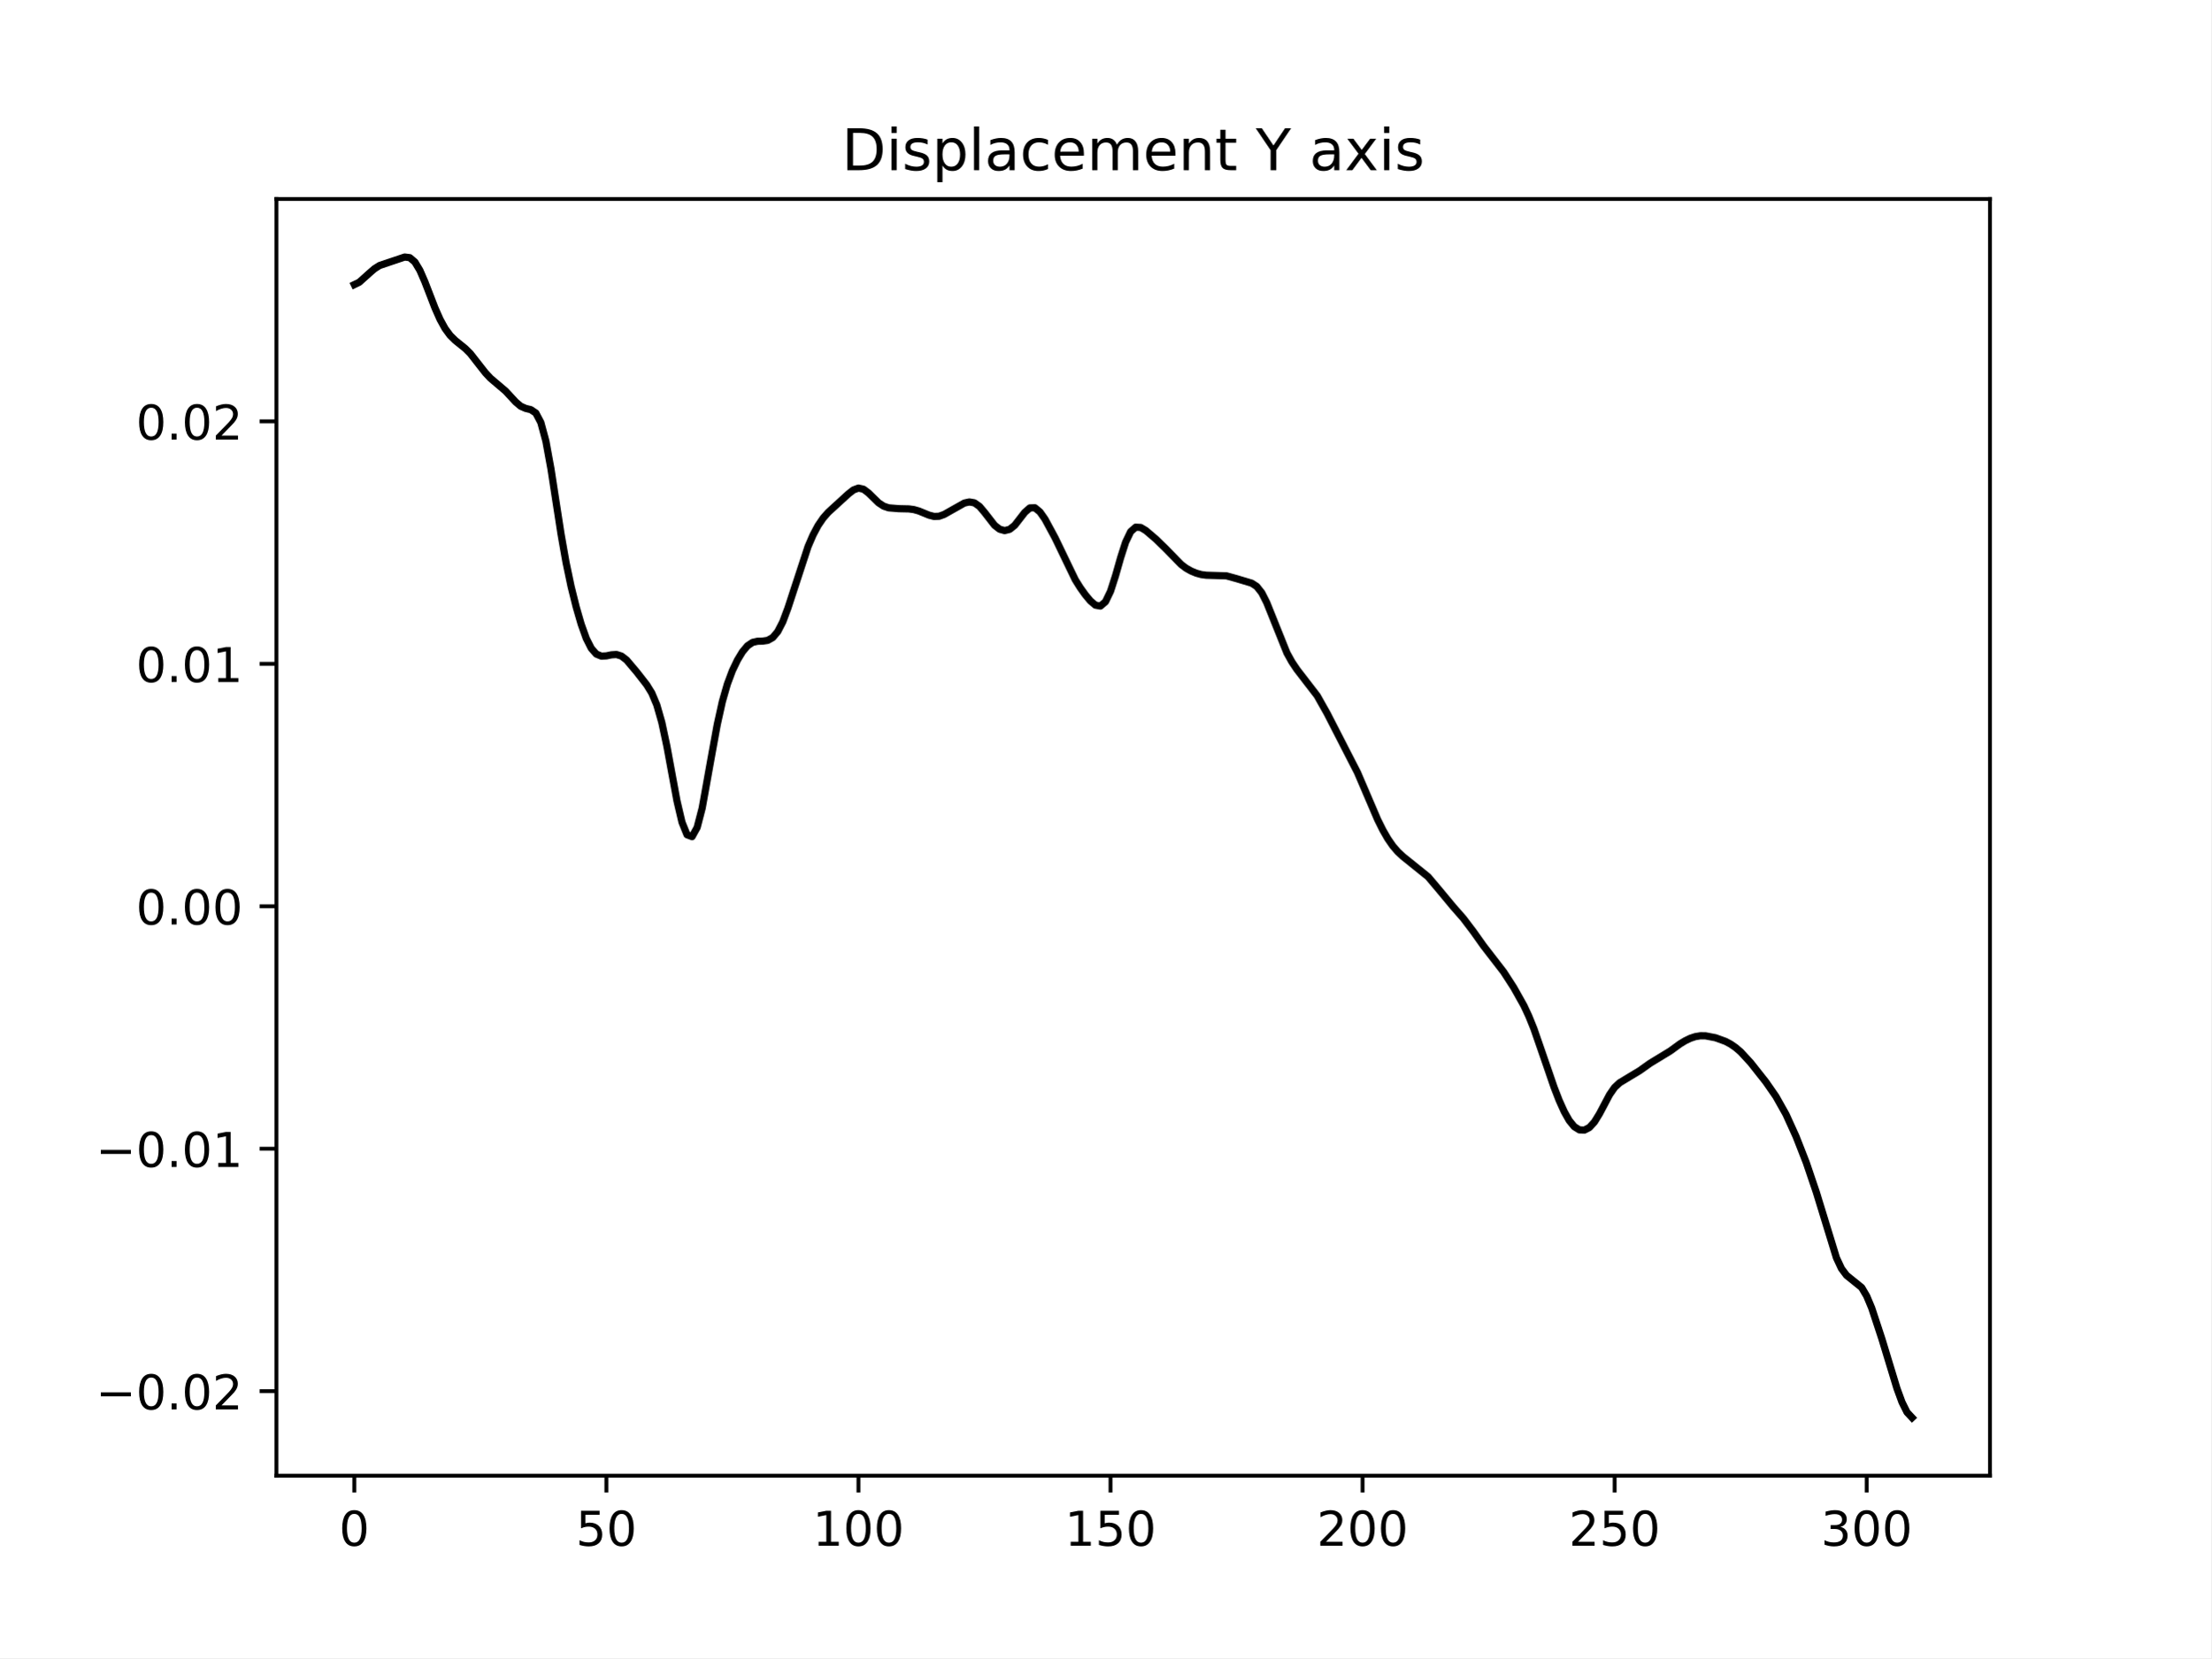
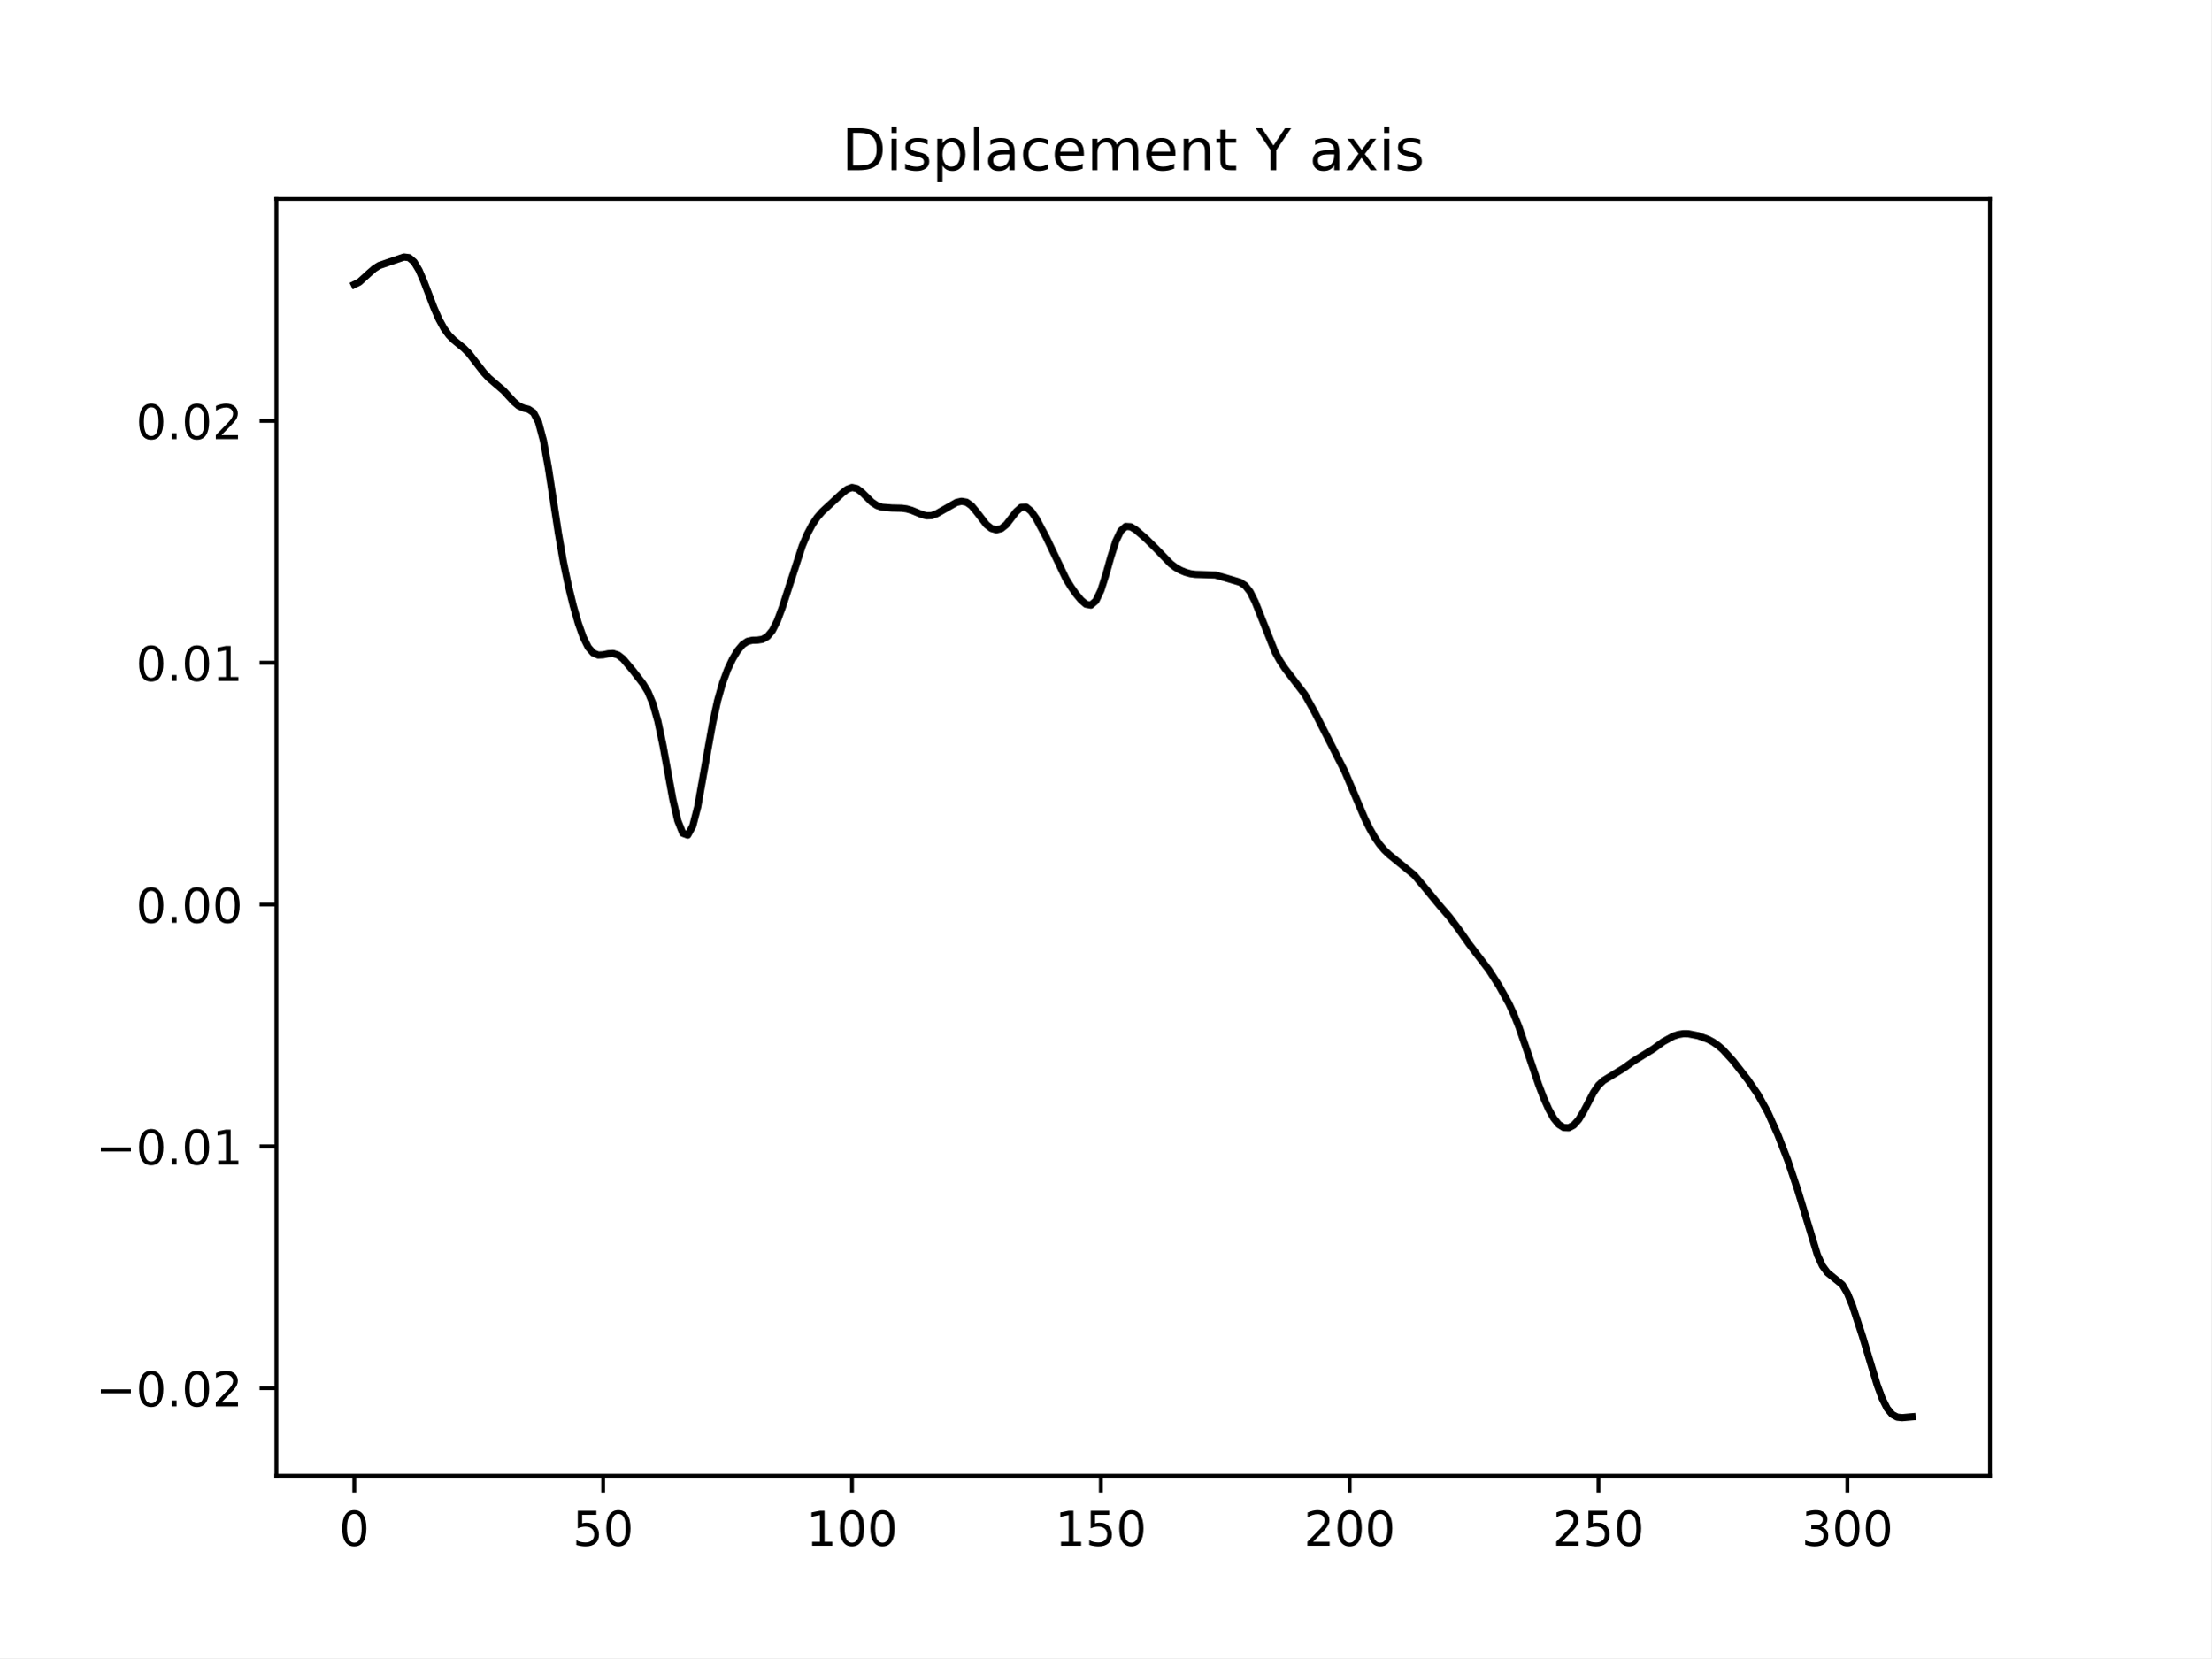
<svg xmlns="http://www.w3.org/2000/svg" xmlns:xlink="http://www.w3.org/1999/xlink" width="460.8pt" height="345.6pt" viewBox="0 0 460.8 345.6" version="1.1">
  <defs>
    <style type="text/css">*{stroke-linejoin: round; stroke-linecap: butt}</style>
  </defs>
  <g id="figure_1">
    <g id="patch_1">
      <path d="M 0 345.6  L 460.8 345.6  L 460.8 0  L 0 0  z " style="fill: #ffffff" />
    </g>
    <g id="axes_1">
      <g id="patch_2">
        <path d="M 57.6 307.584  L 414.72 307.584  L 414.72 41.472  L 57.6 41.472  z " style="fill: #ffffff" />
      </g>
      <g id="matplotlib.axis_1">
        <g id="xtick_1">
          <g id="line2d_1">
            <defs>
-               <path id="m0ea70f244b" d="M 0 0  L 0 3.5  " style="stroke: #000000; stroke-width: 0.8" />
+               <path id="ma7d22637ed" d="M 0 0  L 0 3.5  " style="stroke: #000000; stroke-width: 0.8" />
            </defs>
            <g>
-               <use xlink:href="#m0ea70f244b" x="73.833" y="307.584" style="stroke: #000000; stroke-width: 0.8" />
+               <use xlink:href="#ma7d22637ed" x="73.833" y="307.584" style="stroke: #000000; stroke-width: 0.8" />
            </g>
          </g>
          <g id="text_1">
            <g transform="translate(70.65148 322.1824) scale(0.1 -0.1)">
              <defs>
                <path id="DejaVuSans-30" d="M 2034 4250  Q 1547 4250 1301 3770  Q 1056 3291 1056 2328  Q 1056 1369 1301 889  Q 1547 409 2034 409  Q 2525 409 2770 889  Q 3016 1369 3016 2328  Q 3016 3291 2770 3770  Q 2525 4250 2034 4250  z M 2034 4750  Q 2819 4750 3233 4129  Q 3647 3509 3647 2328  Q 3647 1150 3233 529  Q 2819 -91 2034 -91  Q 1250 -91 836 529  Q 422 1150 422 2328  Q 422 3509 836 4129  Q 1250 4750 2034 4750  z " transform="scale(0.015625)" />
              </defs>
              <use xlink:href="#DejaVuSans-30" />
            </g>
          </g>
        </g>
        <g id="xtick_2">
          <g id="line2d_2">
            <g>
-               <use xlink:href="#m0ea70f244b" x="126.366" y="307.584" style="stroke: #000000; stroke-width: 0.8" />
+               <use xlink:href="#ma7d22637ed" x="125.694" y="307.584" style="stroke: #000000; stroke-width: 0.8" />
            </g>
          </g>
          <g id="text_2">
-             <g transform="translate(120.0033 322.1824) scale(0.1 -0.1)">
+             <g transform="translate(119.332 322.1824) scale(0.1 -0.1)">
              <defs>
                <path id="DejaVuSans-35" d="M 691 4666  L 3169 4666  L 3169 4134  L 1269 4134  L 1269 2991  Q 1406 3038 1543 3061  Q 1681 3084 1819 3084  Q 2600 3084 3056 2656  Q 3513 2228 3513 1497  Q 3513 744 3044 326  Q 2575 -91 1722 -91  Q 1428 -91 1123 -41  Q 819 9 494 109  L 494 744  Q 775 591 1075 516  Q 1375 441 1709 441  Q 2250 441 2565 725  Q 2881 1009 2881 1497  Q 2881 1984 2565 2268  Q 2250 2553 1709 2553  Q 1456 2553 1204 2497  Q 953 2441 691 2322  L 691 4666  z " transform="scale(0.015625)" />
              </defs>
              <use xlink:href="#DejaVuSans-35" />
              <use xlink:href="#DejaVuSans-30" x="63.623" />
            </g>
          </g>
        </g>
        <g id="xtick_3">
          <g id="line2d_3">
            <g>
-               <use xlink:href="#m0ea70f244b" x="178.899" y="307.584" style="stroke: #000000; stroke-width: 0.8" />
+               <use xlink:href="#ma7d22637ed" x="177.556" y="307.584" style="stroke: #000000; stroke-width: 0.8" />
            </g>
          </g>
          <g id="text_3">
-             <g transform="translate(169.3552 322.1824) scale(0.1 -0.1)">
+             <g transform="translate(168.0125 322.1824) scale(0.1 -0.1)">
              <defs>
                <path id="DejaVuSans-31" d="M 794 531  L 1825 531  L 1825 4091  L 703 3866  L 703 4441  L 1819 4666  L 2450 4666  L 2450 531  L 3481 531  L 3481 0  L 794 0  L 794 531  z " transform="scale(0.015625)" />
              </defs>
              <use xlink:href="#DejaVuSans-31" />
              <use xlink:href="#DejaVuSans-30" x="63.623" />
              <use xlink:href="#DejaVuSans-30" x="127.246" />
            </g>
          </g>
        </g>
        <g id="xtick_4">
          <g id="line2d_4">
            <g>
-               <use xlink:href="#m0ea70f244b" x="231.432" y="307.584" style="stroke: #000000; stroke-width: 0.8" />
+               <use xlink:href="#ma7d22637ed" x="229.418" y="307.584" style="stroke: #000000; stroke-width: 0.8" />
            </g>
          </g>
          <g id="text_4">
-             <g transform="translate(221.8883 322.1824) scale(0.1 -0.1)">
+             <g transform="translate(219.8742 322.1824) scale(0.1 -0.1)">
              <use xlink:href="#DejaVuSans-31" />
              <use xlink:href="#DejaVuSans-35" x="63.623" />
              <use xlink:href="#DejaVuSans-30" x="127.246" />
            </g>
          </g>
        </g>
        <g id="xtick_5">
          <g id="line2d_5">
            <g>
-               <use xlink:href="#m0ea70f244b" x="283.965" y="307.584" style="stroke: #000000; stroke-width: 0.8" />
+               <use xlink:href="#ma7d22637ed" x="281.28" y="307.584" style="stroke: #000000; stroke-width: 0.8" />
            </g>
          </g>
          <g id="text_5">
-             <g transform="translate(274.4214 322.1824) scale(0.1 -0.1)">
+             <g transform="translate(271.736 322.1824) scale(0.1 -0.1)">
              <defs>
                <path id="DejaVuSans-32" d="M 1228 531  L 3431 531  L 3431 0  L 469 0  L 469 531  Q 828 903 1448 1529  Q 2069 2156 2228 2338  Q 2531 2678 2651 2914  Q 2772 3150 2772 3378  Q 2772 3750 2511 3984  Q 2250 4219 1831 4219  Q 1534 4219 1204 4116  Q 875 4013 500 3803  L 500 4441  Q 881 4594 1212 4672  Q 1544 4750 1819 4750  Q 2544 4750 2975 4387  Q 3406 4025 3406 3419  Q 3406 3131 3298 2873  Q 3191 2616 2906 2266  Q 2828 2175 2409 1742  Q 1991 1309 1228 531  z " transform="scale(0.015625)" />
              </defs>
              <use xlink:href="#DejaVuSans-32" />
              <use xlink:href="#DejaVuSans-30" x="63.623" />
              <use xlink:href="#DejaVuSans-30" x="127.246" />
            </g>
          </g>
        </g>
        <g id="xtick_6">
          <g id="line2d_6">
            <g>
-               <use xlink:href="#m0ea70f244b" x="336.498" y="307.584" style="stroke: #000000; stroke-width: 0.8" />
+               <use xlink:href="#ma7d22637ed" x="333.141" y="307.584" style="stroke: #000000; stroke-width: 0.8" />
            </g>
          </g>
          <g id="text_6">
-             <g transform="translate(326.9545 322.1824) scale(0.1 -0.1)">
+             <g transform="translate(323.5977 322.1824) scale(0.1 -0.1)">
              <use xlink:href="#DejaVuSans-32" />
              <use xlink:href="#DejaVuSans-35" x="63.623" />
              <use xlink:href="#DejaVuSans-30" x="127.246" />
            </g>
          </g>
        </g>
        <g id="xtick_7">
          <g id="line2d_7">
            <g>
-               <use xlink:href="#m0ea70f244b" x="389.031" y="307.584" style="stroke: #000000; stroke-width: 0.8" />
+               <use xlink:href="#ma7d22637ed" x="385.003" y="307.584" style="stroke: #000000; stroke-width: 0.8" />
            </g>
          </g>
          <g id="text_7">
-             <g transform="translate(379.4876 322.1824) scale(0.1 -0.1)">
+             <g transform="translate(375.4595 322.1824) scale(0.1 -0.1)">
              <defs>
                <path id="DejaVuSans-33" d="M 2597 2516  Q 3050 2419 3304 2112  Q 3559 1806 3559 1356  Q 3559 666 3084 287  Q 2609 -91 1734 -91  Q 1441 -91 1130 -33  Q 819 25 488 141  L 488 750  Q 750 597 1062 519  Q 1375 441 1716 441  Q 2309 441 2620 675  Q 2931 909 2931 1356  Q 2931 1769 2642 2001  Q 2353 2234 1838 2234  L 1294 2234  L 1294 2753  L 1863 2753  Q 2328 2753 2575 2939  Q 2822 3125 2822 3475  Q 2822 3834 2567 4026  Q 2313 4219 1838 4219  Q 1578 4219 1281 4162  Q 984 4106 628 3988  L 628 4550  Q 988 4650 1302 4700  Q 1616 4750 1894 4750  Q 2613 4750 3031 4423  Q 3450 4097 3450 3541  Q 3450 3153 3228 2886  Q 3006 2619 2597 2516  z " transform="scale(0.015625)" />
              </defs>
              <use xlink:href="#DejaVuSans-33" />
              <use xlink:href="#DejaVuSans-30" x="63.623" />
              <use xlink:href="#DejaVuSans-30" x="127.246" />
            </g>
          </g>
        </g>
      </g>
      <g id="matplotlib.axis_2">
        <g id="ytick_1">
          <g id="line2d_8">
            <defs>
-               <path id="m01664bf6af" d="M 0 0  L -3.5 0  " style="stroke: #000000; stroke-width: 0.8" />
+               <path id="m3db33c1f3a" d="M 0 0  L -3.5 0  " style="stroke: #000000; stroke-width: 0.8" />
            </defs>
            <g>
-               <use xlink:href="#m01664bf6af" x="57.6" y="289.968" style="stroke: #000000; stroke-width: 0.8" />
+               <use xlink:href="#m3db33c1f3a" x="57.6" y="289.339" style="stroke: #000000; stroke-width: 0.8" />
            </g>
          </g>
          <g id="text_8">
-             <g transform="translate(19.95469 293.7673) scale(0.1 -0.1)">
+             <g transform="translate(19.95469 293.1383) scale(0.1 -0.1)">
              <defs>
                <path id="DejaVuSans-2212" d="M 678 2272  L 4684 2272  L 4684 1741  L 678 1741  L 678 2272  z " transform="scale(0.015625)" />
                <path id="DejaVuSans-2e" d="M 684 794  L 1344 794  L 1344 0  L 684 0  L 684 794  z " transform="scale(0.015625)" />
              </defs>
              <use xlink:href="#DejaVuSans-2212" />
              <use xlink:href="#DejaVuSans-30" x="83.789" />
              <use xlink:href="#DejaVuSans-2e" x="147.412" />
              <use xlink:href="#DejaVuSans-30" x="179.199" />
              <use xlink:href="#DejaVuSans-32" x="242.822" />
            </g>
          </g>
        </g>
        <g id="ytick_2">
          <g id="line2d_9">
            <g>
-               <use xlink:href="#m01664bf6af" x="57.6" y="239.431" style="stroke: #000000; stroke-width: 0.8" />
+               <use xlink:href="#m3db33c1f3a" x="57.6" y="238.936" style="stroke: #000000; stroke-width: 0.8" />
            </g>
          </g>
          <g id="text_9">
-             <g transform="translate(19.95469 243.2298) scale(0.1 -0.1)">
+             <g transform="translate(19.95469 242.7353) scale(0.1 -0.1)">
              <use xlink:href="#DejaVuSans-2212" />
              <use xlink:href="#DejaVuSans-30" x="83.789" />
              <use xlink:href="#DejaVuSans-2e" x="147.412" />
              <use xlink:href="#DejaVuSans-30" x="179.199" />
              <use xlink:href="#DejaVuSans-31" x="242.822" />
            </g>
          </g>
        </g>
        <g id="ytick_3">
          <g id="line2d_10">
            <g>
-               <use xlink:href="#m01664bf6af" x="57.6" y="188.893" style="stroke: #000000; stroke-width: 0.8" />
+               <use xlink:href="#m3db33c1f3a" x="57.6" y="188.533" style="stroke: #000000; stroke-width: 0.8" />
            </g>
          </g>
          <g id="text_10">
-             <g transform="translate(28.33438 192.6923) scale(0.1 -0.1)">
+             <g transform="translate(28.33438 192.3322) scale(0.1 -0.1)">
              <use xlink:href="#DejaVuSans-30" />
              <use xlink:href="#DejaVuSans-2e" x="63.623" />
              <use xlink:href="#DejaVuSans-30" x="95.41" />
              <use xlink:href="#DejaVuSans-30" x="159.033" />
            </g>
          </g>
        </g>
        <g id="ytick_4">
          <g id="line2d_11">
            <g>
-               <use xlink:href="#m01664bf6af" x="57.6" y="138.356" style="stroke: #000000; stroke-width: 0.8" />
+               <use xlink:href="#m3db33c1f3a" x="57.6" y="138.13" style="stroke: #000000; stroke-width: 0.8" />
            </g>
          </g>
          <g id="text_11">
-             <g transform="translate(28.33438 142.1547) scale(0.1 -0.1)">
+             <g transform="translate(28.33438 141.9291) scale(0.1 -0.1)">
              <use xlink:href="#DejaVuSans-30" />
              <use xlink:href="#DejaVuSans-2e" x="63.623" />
              <use xlink:href="#DejaVuSans-30" x="95.41" />
              <use xlink:href="#DejaVuSans-31" x="159.033" />
            </g>
          </g>
        </g>
        <g id="ytick_5">
          <g id="line2d_12">
            <g>
-               <use xlink:href="#m01664bf6af" x="57.6" y="87.818" style="stroke: #000000; stroke-width: 0.8" />
+               <use xlink:href="#m3db33c1f3a" x="57.6" y="87.727" style="stroke: #000000; stroke-width: 0.8" />
            </g>
          </g>
          <g id="text_12">
-             <g transform="translate(28.33438 91.61721) scale(0.1 -0.1)">
+             <g transform="translate(28.33438 91.52608) scale(0.1 -0.1)">
              <use xlink:href="#DejaVuSans-30" />
              <use xlink:href="#DejaVuSans-2e" x="63.623" />
              <use xlink:href="#DejaVuSans-30" x="95.41" />
              <use xlink:href="#DejaVuSans-32" x="159.033" />
            </g>
          </g>
        </g>
      </g>
      <g id="line2d_13">
-         <path d="M 73.833 59.319  L 74.883 58.809  L 76.985 56.922  L 78.035 56.011  L 79.086 55.345  L 81.187 54.628  L 84.339 53.568  L 85.39 53.702  L 86.441 54.589  L 87.491 56.33  L 88.542 58.749  L 90.643 64.184  L 91.694 66.558  L 92.745 68.469  L 93.795 69.895  L 94.846 70.933  L 96.947 72.628  L 97.998 73.672  L 100.099 76.358  L 101.15 77.699  L 102.201 78.824  L 105.353 81.499  L 107.454 83.77  L 108.505 84.659  L 109.555 85.12  L 110.606 85.374  L 111.657 86.074  L 112.707 88.065  L 113.758 91.953  L 114.809 97.698  L 116.91 111.287  L 117.961 117.246  L 119.011 122.24  L 120.062 126.476  L 121.113 130.1  L 122.163 133.037  L 123.214 135.126  L 124.265 136.318  L 125.315 136.756  L 126.366 136.706  L 127.416 136.487  L 128.467 136.417  L 129.518 136.746  L 130.568 137.552  L 132.67 140.036  L 134.771 142.732  L 135.822 144.438  L 136.872 146.926  L 137.923 150.599  L 138.974 155.537  L 141.075 166.916  L 142.126 171.392  L 143.176 173.988  L 144.227 174.377  L 145.278 172.479  L 146.328 168.454  L 148.43 156.729  L 149.48 150.987  L 150.531 146.239  L 151.582 142.572  L 152.632 139.77  L 153.683 137.574  L 154.734 135.843  L 155.784 134.595  L 156.835 133.89  L 157.886 133.656  L 158.936 133.631  L 159.987 133.473  L 161.038 132.884  L 162.088 131.633  L 163.139 129.581  L 164.19 126.772  L 168.392 113.931  L 169.443 111.492  L 170.494 109.521  L 171.544 107.984  L 172.595 106.788  L 176.798 102.945  L 177.848 102.12  L 178.899 101.728  L 179.95 101.958  L 181 102.754  L 183.102 104.811  L 184.152 105.491  L 185.203 105.845  L 187.304 106.019  L 189.406 106.067  L 190.456 106.21  L 191.507 106.509  L 193.608 107.368  L 194.659 107.638  L 195.71 107.599  L 196.76 107.221  L 200.963 104.852  L 202.013 104.622  L 203.064 104.801  L 204.115 105.536  L 205.165 106.778  L 207.267 109.482  L 208.317 110.296  L 209.368 110.587  L 210.419 110.327  L 211.469 109.49  L 213.571 106.784  L 214.621 105.866  L 215.672 105.831  L 216.723 106.698  L 217.773 108.194  L 219.875 112.086  L 224.077 120.813  L 225.128 122.496  L 226.179 123.965  L 227.229 125.229  L 228.28 126.124  L 229.331 126.316  L 230.381 125.425  L 231.432 123.247  L 232.483 119.979  L 233.533 116.273  L 234.584 112.993  L 235.635 110.803  L 236.685 109.876  L 237.736 109.941  L 238.787 110.568  L 240.888 112.358  L 242.989 114.408  L 246.141 117.64  L 247.192 118.431  L 248.243 119.023  L 249.293 119.457  L 250.344 119.748  L 251.395 119.889  L 255.597 120.018  L 257.699 120.603  L 260.851 121.545  L 261.901 122.223  L 262.952 123.545  L 264.003 125.628  L 268.205 136.106  L 269.256 137.996  L 270.307 139.559  L 274.509 145.012  L 276.61 148.746  L 282.914 161.032  L 287.117 170.848  L 288.168 172.962  L 289.218 174.796  L 290.269 176.318  L 291.32 177.539  L 292.37 178.516  L 297.624 182.747  L 299.725 185.231  L 302.877 189.025  L 304.978 191.42  L 307.08 194.193  L 309.181 197.157  L 313.384 202.598  L 315.485 205.851  L 317.586 209.598  L 318.637 211.853  L 319.688 214.467  L 321.789 220.536  L 323.89 226.65  L 324.941 229.358  L 325.992 231.697  L 327.042 233.559  L 328.093 234.843  L 329.144 235.501  L 330.194 235.549  L 331.245 235.003  L 332.296 233.849  L 333.346 232.139  L 335.448 228.16  L 336.498 226.648  L 337.549 225.675  L 341.752 223.14  L 343.853 221.641  L 348.055 219.082  L 350.157 217.556  L 351.207 216.923  L 352.258 216.42  L 353.309 216.068  L 354.359 215.893  L 355.41 215.897  L 357.511 216.304  L 359.613 217.063  L 360.663 217.624  L 361.714 218.346  L 362.765 219.243  L 364.866 221.523  L 368.018 225.514  L 370.119 228.544  L 372.221 232.284  L 374.322 236.913  L 376.423 242.285  L 378.525 248.482  L 382.727 262.176  L 383.778 264.419  L 384.829 265.825  L 387.981 268.367  L 389.031 270.142  L 390.082 272.654  L 392.183 279.027  L 395.335 289.387  L 396.386 292.258  L 397.437 294.368  L 398.487 295.488  L 398.487 295.488  " clip-path="url(#p023f13123a)" style="fill: none; stroke: #000000; stroke-width: 1.5; stroke-linecap: square" />
+         <path d="M 73.833 59.303  L 74.87 58.795  L 76.944 56.913  L 77.982 56.005  L 79.019 55.341  L 81.093 54.625  L 84.205 53.568  L 85.242 53.701  L 86.28 54.586  L 87.317 56.322  L 88.354 58.735  L 90.428 64.155  L 91.466 66.523  L 92.503 68.429  L 93.54 69.851  L 94.577 70.887  L 96.652 72.577  L 97.689 73.618  L 99.764 76.297  L 100.801 77.635  L 101.838 78.757  L 104.95 81.425  L 107.024 83.69  L 108.061 84.576  L 109.099 85.036  L 110.136 85.29  L 111.173 85.988  L 112.21 87.973  L 113.248 91.85  L 114.285 97.58  L 116.359 111.133  L 117.397 117.077  L 118.434 122.057  L 119.471 126.282  L 120.508 129.897  L 121.546 132.826  L 122.583 134.909  L 123.62 136.098  L 124.657 136.534  L 125.694 136.485  L 126.732 136.266  L 127.769 136.197  L 128.806 136.525  L 129.843 137.328  L 131.918 139.806  L 133.992 142.494  L 135.03 144.196  L 136.067 146.678  L 137.104 150.341  L 138.141 155.265  L 140.216 166.614  L 141.253 171.079  L 142.29 173.668  L 143.327 174.056  L 144.365 172.163  L 145.402 168.149  L 147.476 156.454  L 148.514 150.728  L 149.551 145.993  L 150.588 142.335  L 151.625 139.541  L 152.663 137.35  L 153.7 135.624  L 154.737 134.379  L 155.774 133.676  L 156.812 133.443  L 157.849 133.418  L 158.886 133.26  L 159.923 132.673  L 160.96 131.425  L 161.998 129.379  L 163.035 126.577  L 167.184 113.771  L 168.221 111.338  L 169.258 109.373  L 170.296 107.839  L 171.333 106.646  L 175.482 102.813  L 176.519 101.991  L 177.556 101.6  L 178.593 101.829  L 179.631 102.623  L 181.705 104.675  L 182.742 105.353  L 183.78 105.706  L 185.854 105.879  L 187.929 105.927  L 188.966 106.07  L 190.003 106.368  L 192.078 107.225  L 193.115 107.494  L 194.152 107.456  L 195.189 107.078  L 199.338 104.715  L 200.375 104.486  L 201.413 104.664  L 202.45 105.397  L 203.487 106.637  L 205.562 109.333  L 206.599 110.145  L 207.636 110.435  L 208.673 110.176  L 209.711 109.341  L 211.785 106.643  L 212.822 105.727  L 213.859 105.692  L 214.897 106.557  L 215.934 108.048  L 218.008 111.93  L 222.157 120.634  L 223.195 122.312  L 224.232 123.777  L 225.269 125.038  L 226.306 125.931  L 227.344 126.122  L 228.381 125.233  L 229.418 123.061  L 230.455 119.803  L 231.492 116.107  L 232.53 112.835  L 233.567 110.65  L 234.604 109.726  L 235.641 109.791  L 236.679 110.416  L 238.753 112.202  L 240.828 114.246  L 243.939 117.47  L 244.976 118.259  L 246.014 118.849  L 247.051 119.282  L 248.088 119.572  L 249.125 119.712  L 253.274 119.841  L 255.349 120.425  L 258.461 121.364  L 259.498 122.04  L 260.535 123.359  L 261.572 125.436  L 265.721 135.886  L 266.758 137.771  L 267.796 139.33  L 271.945 144.769  L 274.019 148.493  L 280.242 160.746  L 284.391 170.536  L 285.429 172.645  L 286.466 174.473  L 287.503 175.991  L 288.54 177.209  L 289.578 178.184  L 294.764 182.403  L 296.838 184.88  L 299.95 188.665  L 302.024 191.054  L 304.099 193.819  L 306.173 196.775  L 310.322 202.202  L 312.397 205.446  L 314.471 209.183  L 315.508 211.432  L 316.546 214.039  L 318.62 220.092  L 320.695 226.189  L 321.732 228.89  L 322.769 231.223  L 323.806 233.08  L 324.844 234.36  L 325.881 235.017  L 326.918 235.065  L 327.955 234.52  L 328.993 233.37  L 330.03 231.664  L 332.104 227.696  L 333.141 226.188  L 334.179 225.218  L 338.328 222.689  L 340.402 221.194  L 344.551 218.641  L 346.626 217.12  L 348.7 215.987  L 349.737 215.636  L 350.774 215.461  L 351.812 215.465  L 353.886 215.871  L 355.961 216.628  L 356.998 217.187  L 358.035 217.907  L 359.072 218.802  L 361.147 221.077  L 364.259 225.057  L 366.333 228.078  L 368.407 231.809  L 370.482 236.425  L 372.556 241.783  L 374.631 247.963  L 378.78 261.621  L 379.817 263.858  L 380.854 265.26  L 383.966 267.796  L 385.003 269.566  L 386.04 272.071  L 388.115 278.426  L 391.227 288.701  L 392.264 291.499  L 393.301 293.563  L 394.338 294.817  L 395.376 295.378  L 396.413 295.488  L 398.487 295.306  L 398.487 295.306  " clip-path="url(#p8ecfd6e570)" style="fill: none; stroke: #000000; stroke-width: 1.5; stroke-linecap: square" />
      </g>
      <g id="patch_3">
        <path d="M 57.6 307.584  L 57.6 41.472  " style="fill: none; stroke: #000000; stroke-width: 0.8; stroke-linejoin: miter; stroke-linecap: square" />
      </g>
      <g id="patch_4">
        <path d="M 414.72 307.584  L 414.72 41.472  " style="fill: none; stroke: #000000; stroke-width: 0.8; stroke-linejoin: miter; stroke-linecap: square" />
      </g>
      <g id="patch_5">
        <path d="M 57.6 307.584  L 414.72 307.584  " style="fill: none; stroke: #000000; stroke-width: 0.8; stroke-linejoin: miter; stroke-linecap: square" />
      </g>
      <g id="patch_6">
        <path d="M 57.6 41.472  L 414.72 41.472  " style="fill: none; stroke: #000000; stroke-width: 0.8; stroke-linejoin: miter; stroke-linecap: square" />
      </g>
      <g id="text_13">
        <g transform="translate(175.4137 35.472) scale(0.12 -0.12)">
          <defs>
            <path id="DejaVuSans-44" d="M 1259 4147  L 1259 519  L 2022 519  Q 2988 519 3436 956  Q 3884 1394 3884 2338  Q 3884 3275 3436 3711  Q 2988 4147 2022 4147  L 1259 4147  z M 628 4666  L 1925 4666  Q 3281 4666 3915 4102  Q 4550 3538 4550 2338  Q 4550 1131 3912 565  Q 3275 0 1925 0  L 628 0  L 628 4666  z " transform="scale(0.015625)" />
            <path id="DejaVuSans-69" d="M 603 3500  L 1178 3500  L 1178 0  L 603 0  L 603 3500  z M 603 4863  L 1178 4863  L 1178 4134  L 603 4134  L 603 4863  z " transform="scale(0.015625)" />
            <path id="DejaVuSans-73" d="M 2834 3397  L 2834 2853  Q 2591 2978 2328 3040  Q 2066 3103 1784 3103  Q 1356 3103 1142 2972  Q 928 2841 928 2578  Q 928 2378 1081 2264  Q 1234 2150 1697 2047  L 1894 2003  Q 2506 1872 2764 1633  Q 3022 1394 3022 966  Q 3022 478 2636 193  Q 2250 -91 1575 -91  Q 1294 -91 989 -36  Q 684 19 347 128  L 347 722  Q 666 556 975 473  Q 1284 391 1588 391  Q 1994 391 2212 530  Q 2431 669 2431 922  Q 2431 1156 2273 1281  Q 2116 1406 1581 1522  L 1381 1569  Q 847 1681 609 1914  Q 372 2147 372 2553  Q 372 3047 722 3315  Q 1072 3584 1716 3584  Q 2034 3584 2315 3537  Q 2597 3491 2834 3397  z " transform="scale(0.015625)" />
            <path id="DejaVuSans-70" d="M 1159 525  L 1159 -1331  L 581 -1331  L 581 3500  L 1159 3500  L 1159 2969  Q 1341 3281 1617 3432  Q 1894 3584 2278 3584  Q 2916 3584 3314 3078  Q 3713 2572 3713 1747  Q 3713 922 3314 415  Q 2916 -91 2278 -91  Q 1894 -91 1617 61  Q 1341 213 1159 525  z M 3116 1747  Q 3116 2381 2855 2742  Q 2594 3103 2138 3103  Q 1681 3103 1420 2742  Q 1159 2381 1159 1747  Q 1159 1113 1420 752  Q 1681 391 2138 391  Q 2594 391 2855 752  Q 3116 1113 3116 1747  z " transform="scale(0.015625)" />
            <path id="DejaVuSans-6c" d="M 603 4863  L 1178 4863  L 1178 0  L 603 0  L 603 4863  z " transform="scale(0.015625)" />
            <path id="DejaVuSans-61" d="M 2194 1759  Q 1497 1759 1228 1600  Q 959 1441 959 1056  Q 959 750 1161 570  Q 1363 391 1709 391  Q 2188 391 2477 730  Q 2766 1069 2766 1631  L 2766 1759  L 2194 1759  z M 3341 1997  L 3341 0  L 2766 0  L 2766 531  Q 2569 213 2275 61  Q 1981 -91 1556 -91  Q 1019 -91 701 211  Q 384 513 384 1019  Q 384 1609 779 1909  Q 1175 2209 1959 2209  L 2766 2209  L 2766 2266  Q 2766 2663 2505 2880  Q 2244 3097 1772 3097  Q 1472 3097 1187 3025  Q 903 2953 641 2809  L 641 3341  Q 956 3463 1253 3523  Q 1550 3584 1831 3584  Q 2591 3584 2966 3190  Q 3341 2797 3341 1997  z " transform="scale(0.015625)" />
            <path id="DejaVuSans-63" d="M 3122 3366  L 3122 2828  Q 2878 2963 2633 3030  Q 2388 3097 2138 3097  Q 1578 3097 1268 2742  Q 959 2388 959 1747  Q 959 1106 1268 751  Q 1578 397 2138 397  Q 2388 397 2633 464  Q 2878 531 3122 666  L 3122 134  Q 2881 22 2623 -34  Q 2366 -91 2075 -91  Q 1284 -91 818 406  Q 353 903 353 1747  Q 353 2603 823 3093  Q 1294 3584 2113 3584  Q 2378 3584 2631 3529  Q 2884 3475 3122 3366  z " transform="scale(0.015625)" />
            <path id="DejaVuSans-65" d="M 3597 1894  L 3597 1613  L 953 1613  Q 991 1019 1311 708  Q 1631 397 2203 397  Q 2534 397 2845 478  Q 3156 559 3463 722  L 3463 178  Q 3153 47 2828 -22  Q 2503 -91 2169 -91  Q 1331 -91 842 396  Q 353 884 353 1716  Q 353 2575 817 3079  Q 1281 3584 2069 3584  Q 2775 3584 3186 3129  Q 3597 2675 3597 1894  z M 3022 2063  Q 3016 2534 2758 2815  Q 2500 3097 2075 3097  Q 1594 3097 1305 2825  Q 1016 2553 972 2059  L 3022 2063  z " transform="scale(0.015625)" />
            <path id="DejaVuSans-6d" d="M 3328 2828  Q 3544 3216 3844 3400  Q 4144 3584 4550 3584  Q 5097 3584 5394 3201  Q 5691 2819 5691 2113  L 5691 0  L 5113 0  L 5113 2094  Q 5113 2597 4934 2840  Q 4756 3084 4391 3084  Q 3944 3084 3684 2787  Q 3425 2491 3425 1978  L 3425 0  L 2847 0  L 2847 2094  Q 2847 2600 2669 2842  Q 2491 3084 2119 3084  Q 1678 3084 1418 2786  Q 1159 2488 1159 1978  L 1159 0  L 581 0  L 581 3500  L 1159 3500  L 1159 2956  Q 1356 3278 1631 3431  Q 1906 3584 2284 3584  Q 2666 3584 2933 3390  Q 3200 3197 3328 2828  z " transform="scale(0.015625)" />
            <path id="DejaVuSans-6e" d="M 3513 2113  L 3513 0  L 2938 0  L 2938 2094  Q 2938 2591 2744 2837  Q 2550 3084 2163 3084  Q 1697 3084 1428 2787  Q 1159 2491 1159 1978  L 1159 0  L 581 0  L 581 3500  L 1159 3500  L 1159 2956  Q 1366 3272 1645 3428  Q 1925 3584 2291 3584  Q 2894 3584 3203 3211  Q 3513 2838 3513 2113  z " transform="scale(0.015625)" />
            <path id="DejaVuSans-74" d="M 1172 4494  L 1172 3500  L 2356 3500  L 2356 3053  L 1172 3053  L 1172 1153  Q 1172 725 1289 603  Q 1406 481 1766 481  L 2356 481  L 2356 0  L 1766 0  Q 1100 0 847 248  Q 594 497 594 1153  L 594 3053  L 172 3053  L 172 3500  L 594 3500  L 594 4494  L 1172 4494  z " transform="scale(0.015625)" />
            <path id="DejaVuSans-20" transform="scale(0.015625)" />
            <path id="DejaVuSans-59" d="M -13 4666  L 666 4666  L 1959 2747  L 3244 4666  L 3922 4666  L 2272 2222  L 2272 0  L 1638 0  L 1638 2222  L -13 4666  z " transform="scale(0.015625)" />
            <path id="DejaVuSans-78" d="M 3513 3500  L 2247 1797  L 3578 0  L 2900 0  L 1881 1375  L 863 0  L 184 0  L 1544 1831  L 300 3500  L 978 3500  L 1906 2253  L 2834 3500  L 3513 3500  z " transform="scale(0.015625)" />
          </defs>
          <use xlink:href="#DejaVuSans-44" />
          <use xlink:href="#DejaVuSans-69" x="77.002" />
          <use xlink:href="#DejaVuSans-73" x="104.785" />
          <use xlink:href="#DejaVuSans-70" x="156.885" />
          <use xlink:href="#DejaVuSans-6c" x="220.361" />
          <use xlink:href="#DejaVuSans-61" x="248.145" />
          <use xlink:href="#DejaVuSans-63" x="309.424" />
          <use xlink:href="#DejaVuSans-65" x="364.404" />
          <use xlink:href="#DejaVuSans-6d" x="425.928" />
          <use xlink:href="#DejaVuSans-65" x="523.34" />
          <use xlink:href="#DejaVuSans-6e" x="584.863" />
          <use xlink:href="#DejaVuSans-74" x="648.242" />
          <use xlink:href="#DejaVuSans-20" x="687.451" />
          <use xlink:href="#DejaVuSans-59" x="719.238" />
          <use xlink:href="#DejaVuSans-20" x="780.322" />
          <use xlink:href="#DejaVuSans-61" x="812.109" />
          <use xlink:href="#DejaVuSans-78" x="873.389" />
          <use xlink:href="#DejaVuSans-69" x="932.568" />
          <use xlink:href="#DejaVuSans-73" x="960.352" />
        </g>
      </g>
    </g>
  </g>
  <defs>
-     <clipPath id="p023f13123a">
+     <clipPath id="p8ecfd6e570">
      <rect x="57.6" y="41.472" width="357.12" height="266.112" />
    </clipPath>
  </defs>
</svg>
